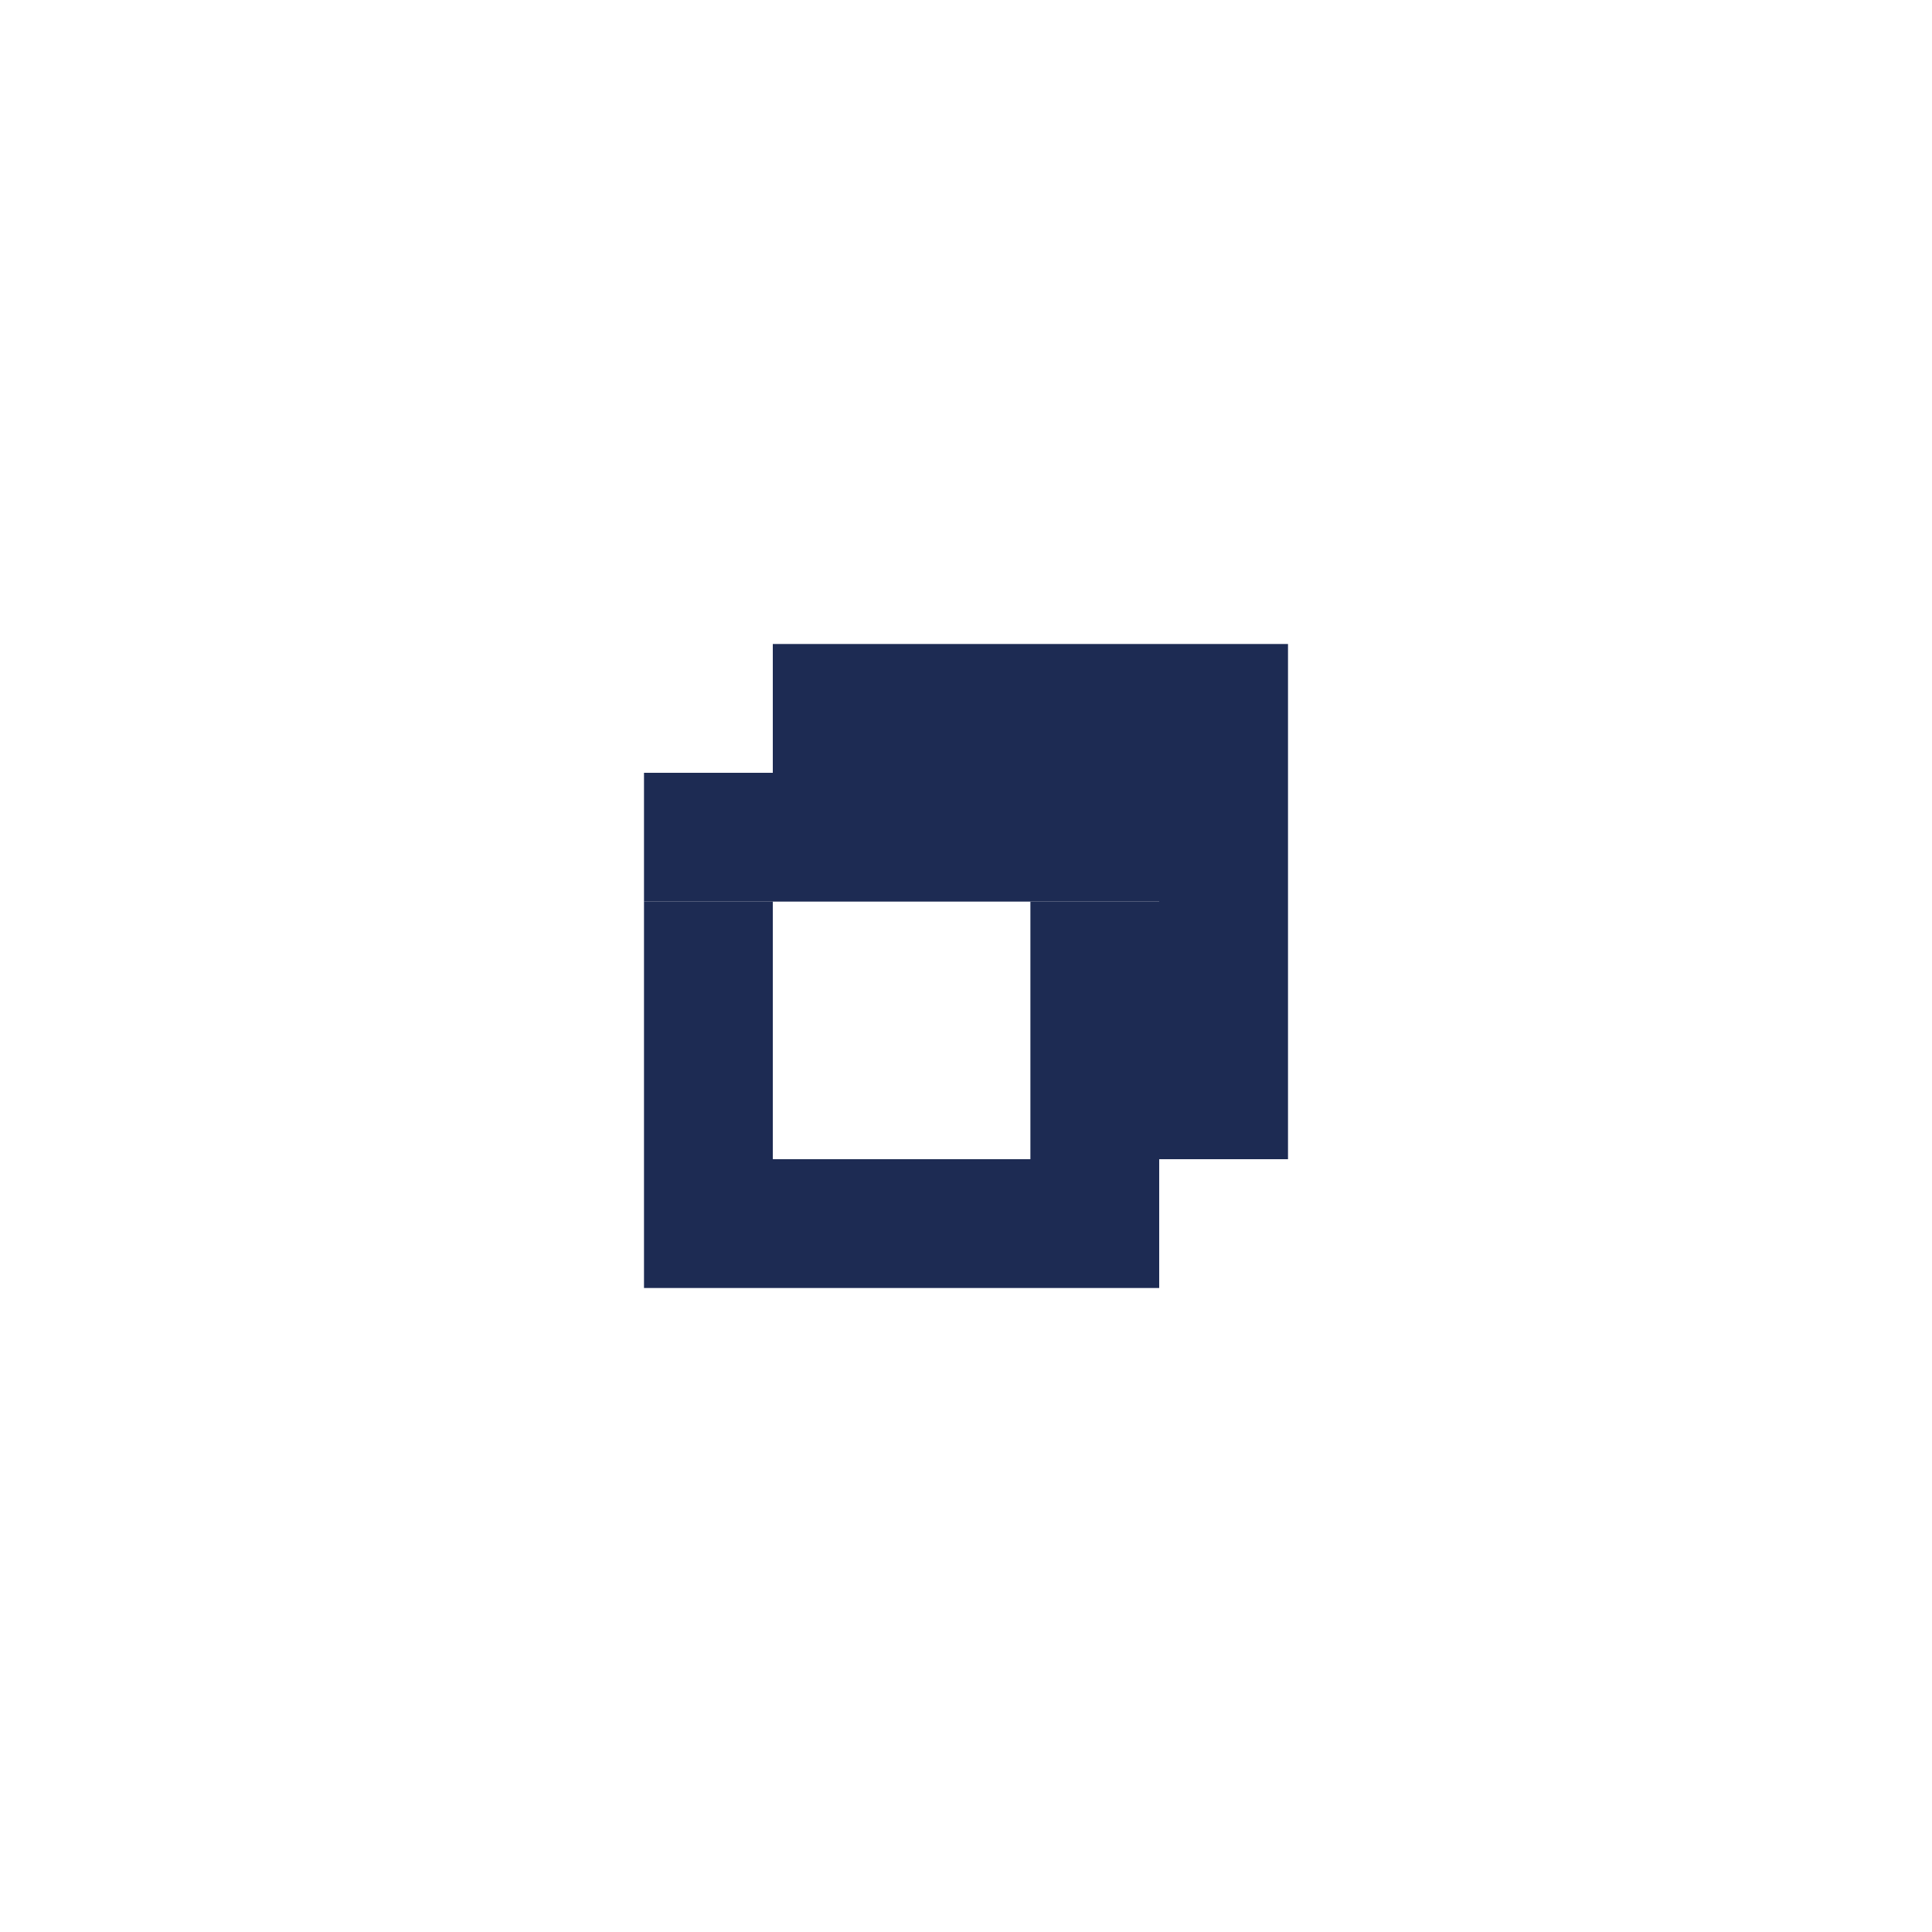
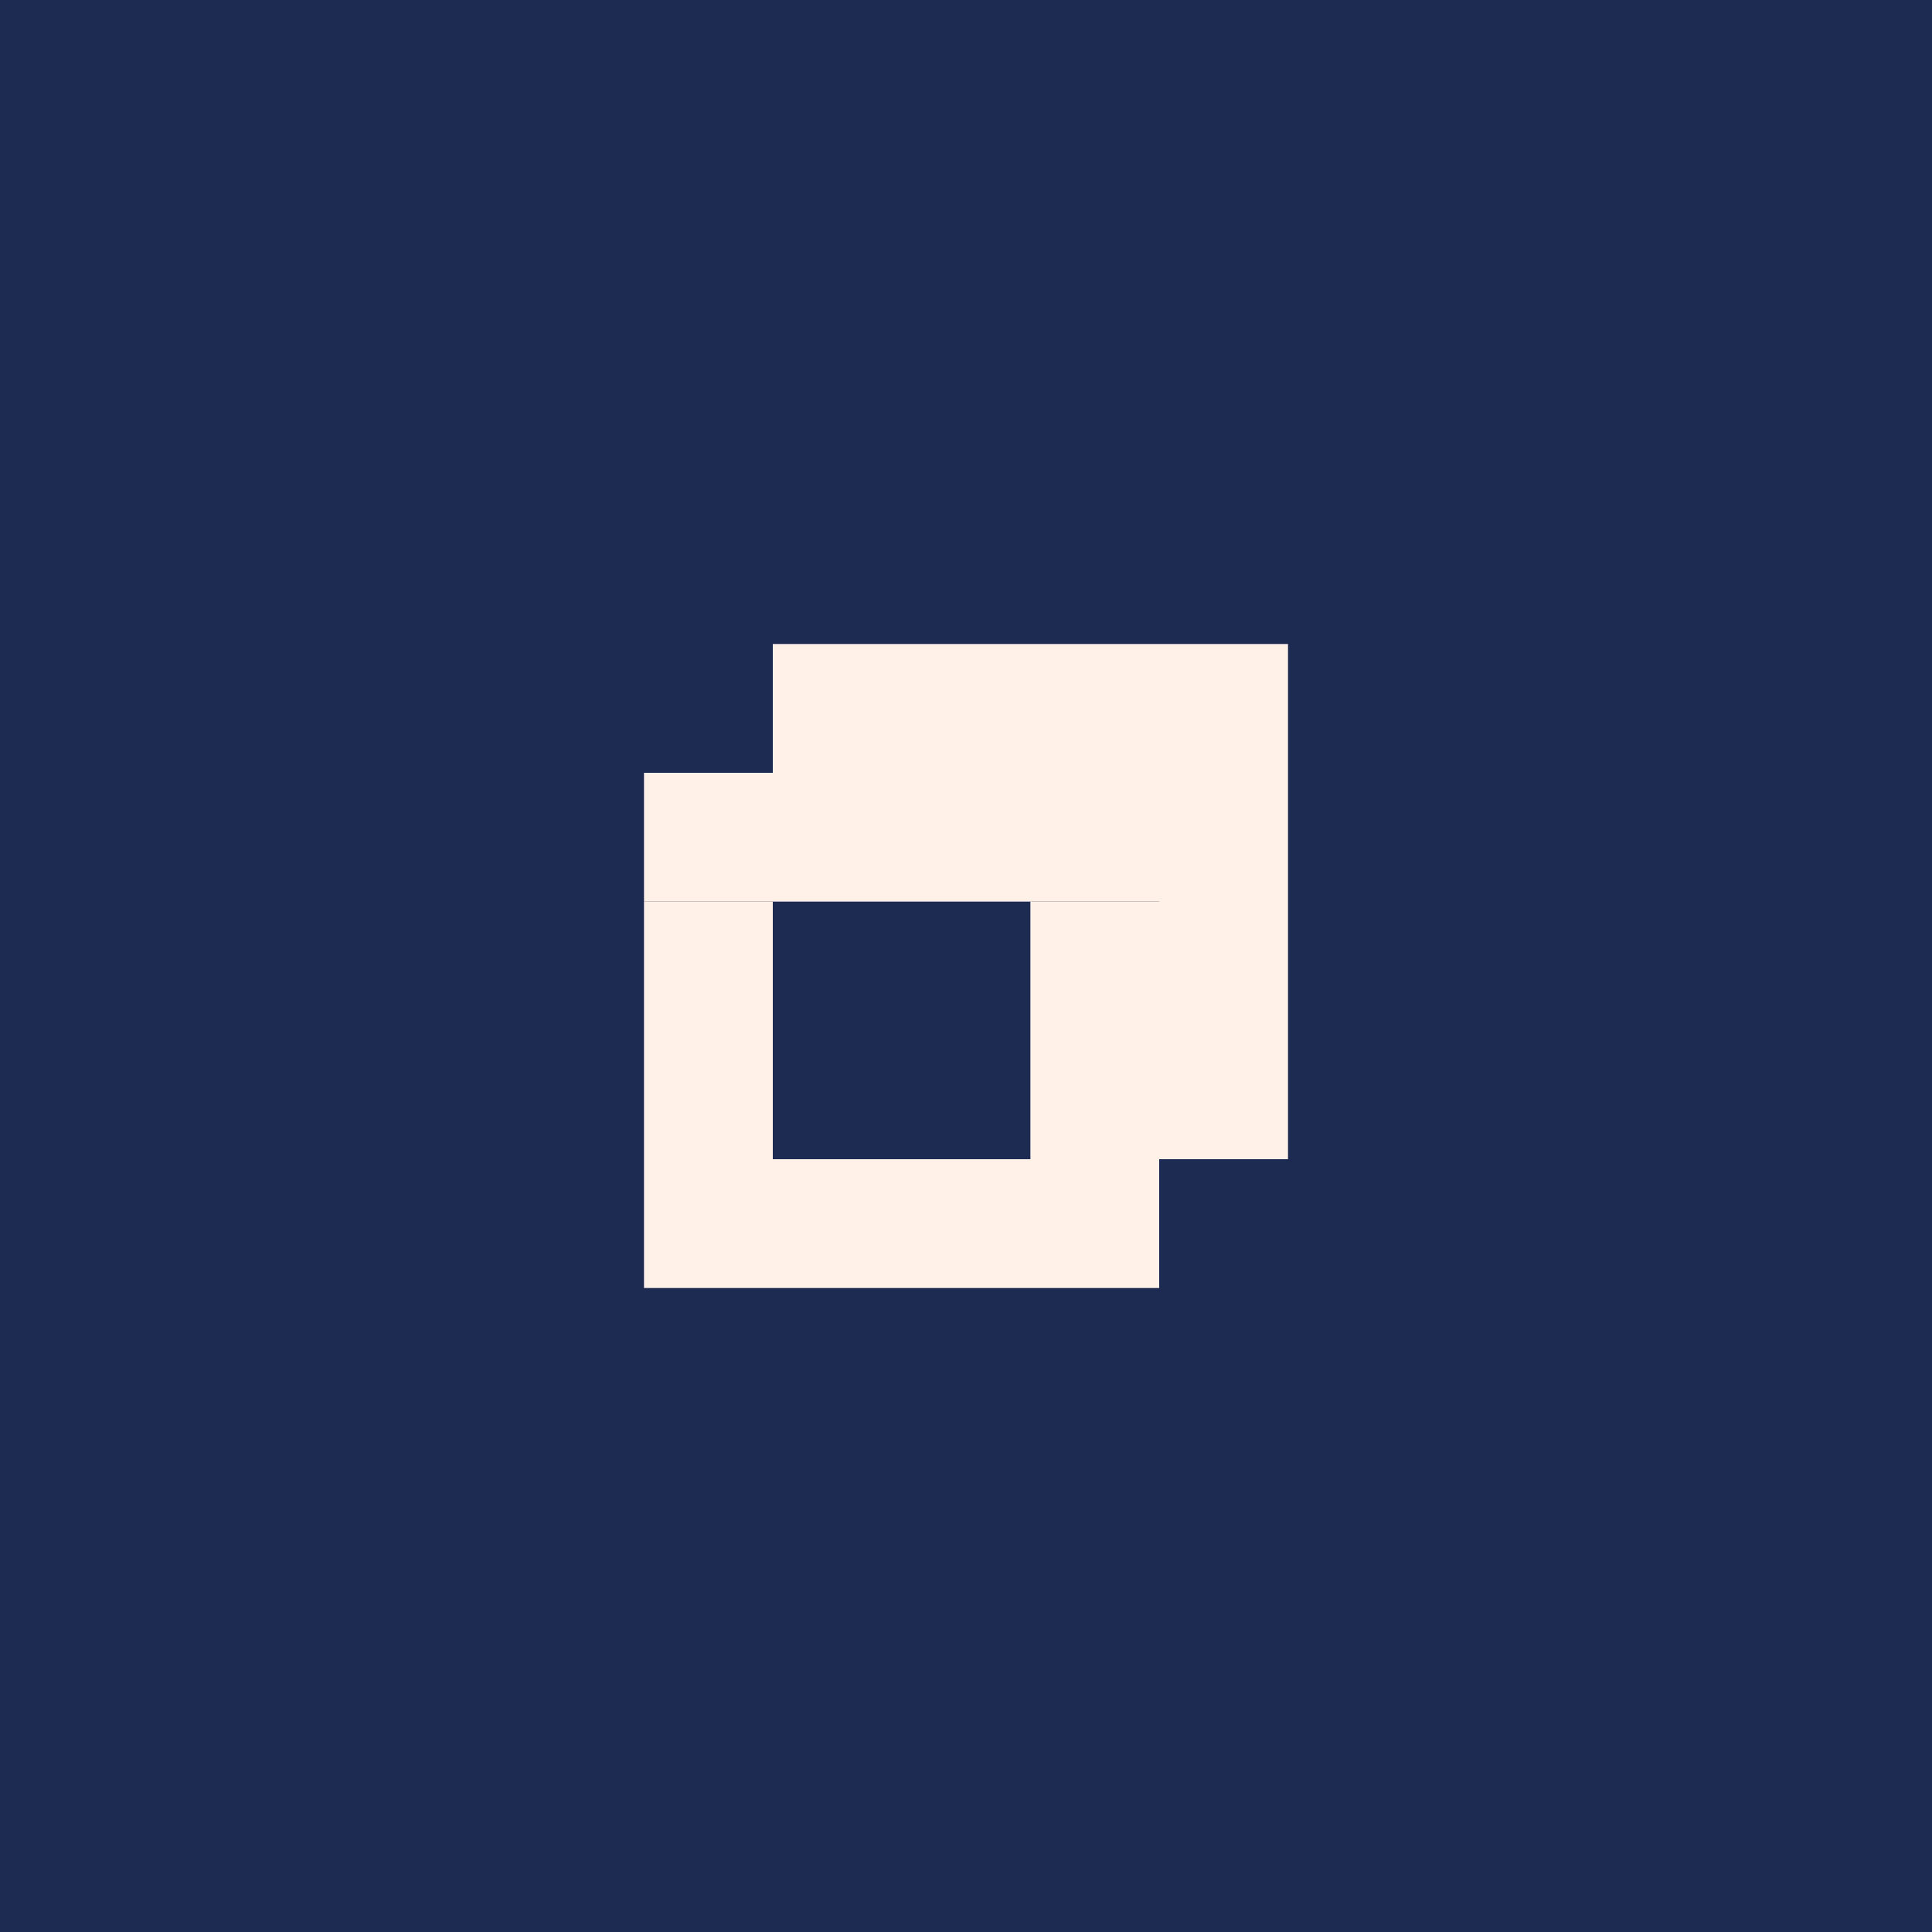
<svg xmlns="http://www.w3.org/2000/svg" width="30" height="30" viewBox="0 0 30 30">
-   <g fill="#1d2b53">
+   <rect width="30" height="30" fill="#1d2b53" />
+   <g fill="#fff1e8">
    <rect x="10" y="12" width="8" height="2" />
    <rect x="10" y="18" width="8" height="2" />
    <rect x="10" y="14" width="2" height="4" />
    <rect x="16" y="14" width="2" height="4" />
    <rect x="12" y="10" width="8" height="2" />
    <rect x="18" y="12" width="2" height="6" />
  </g>
</svg>
